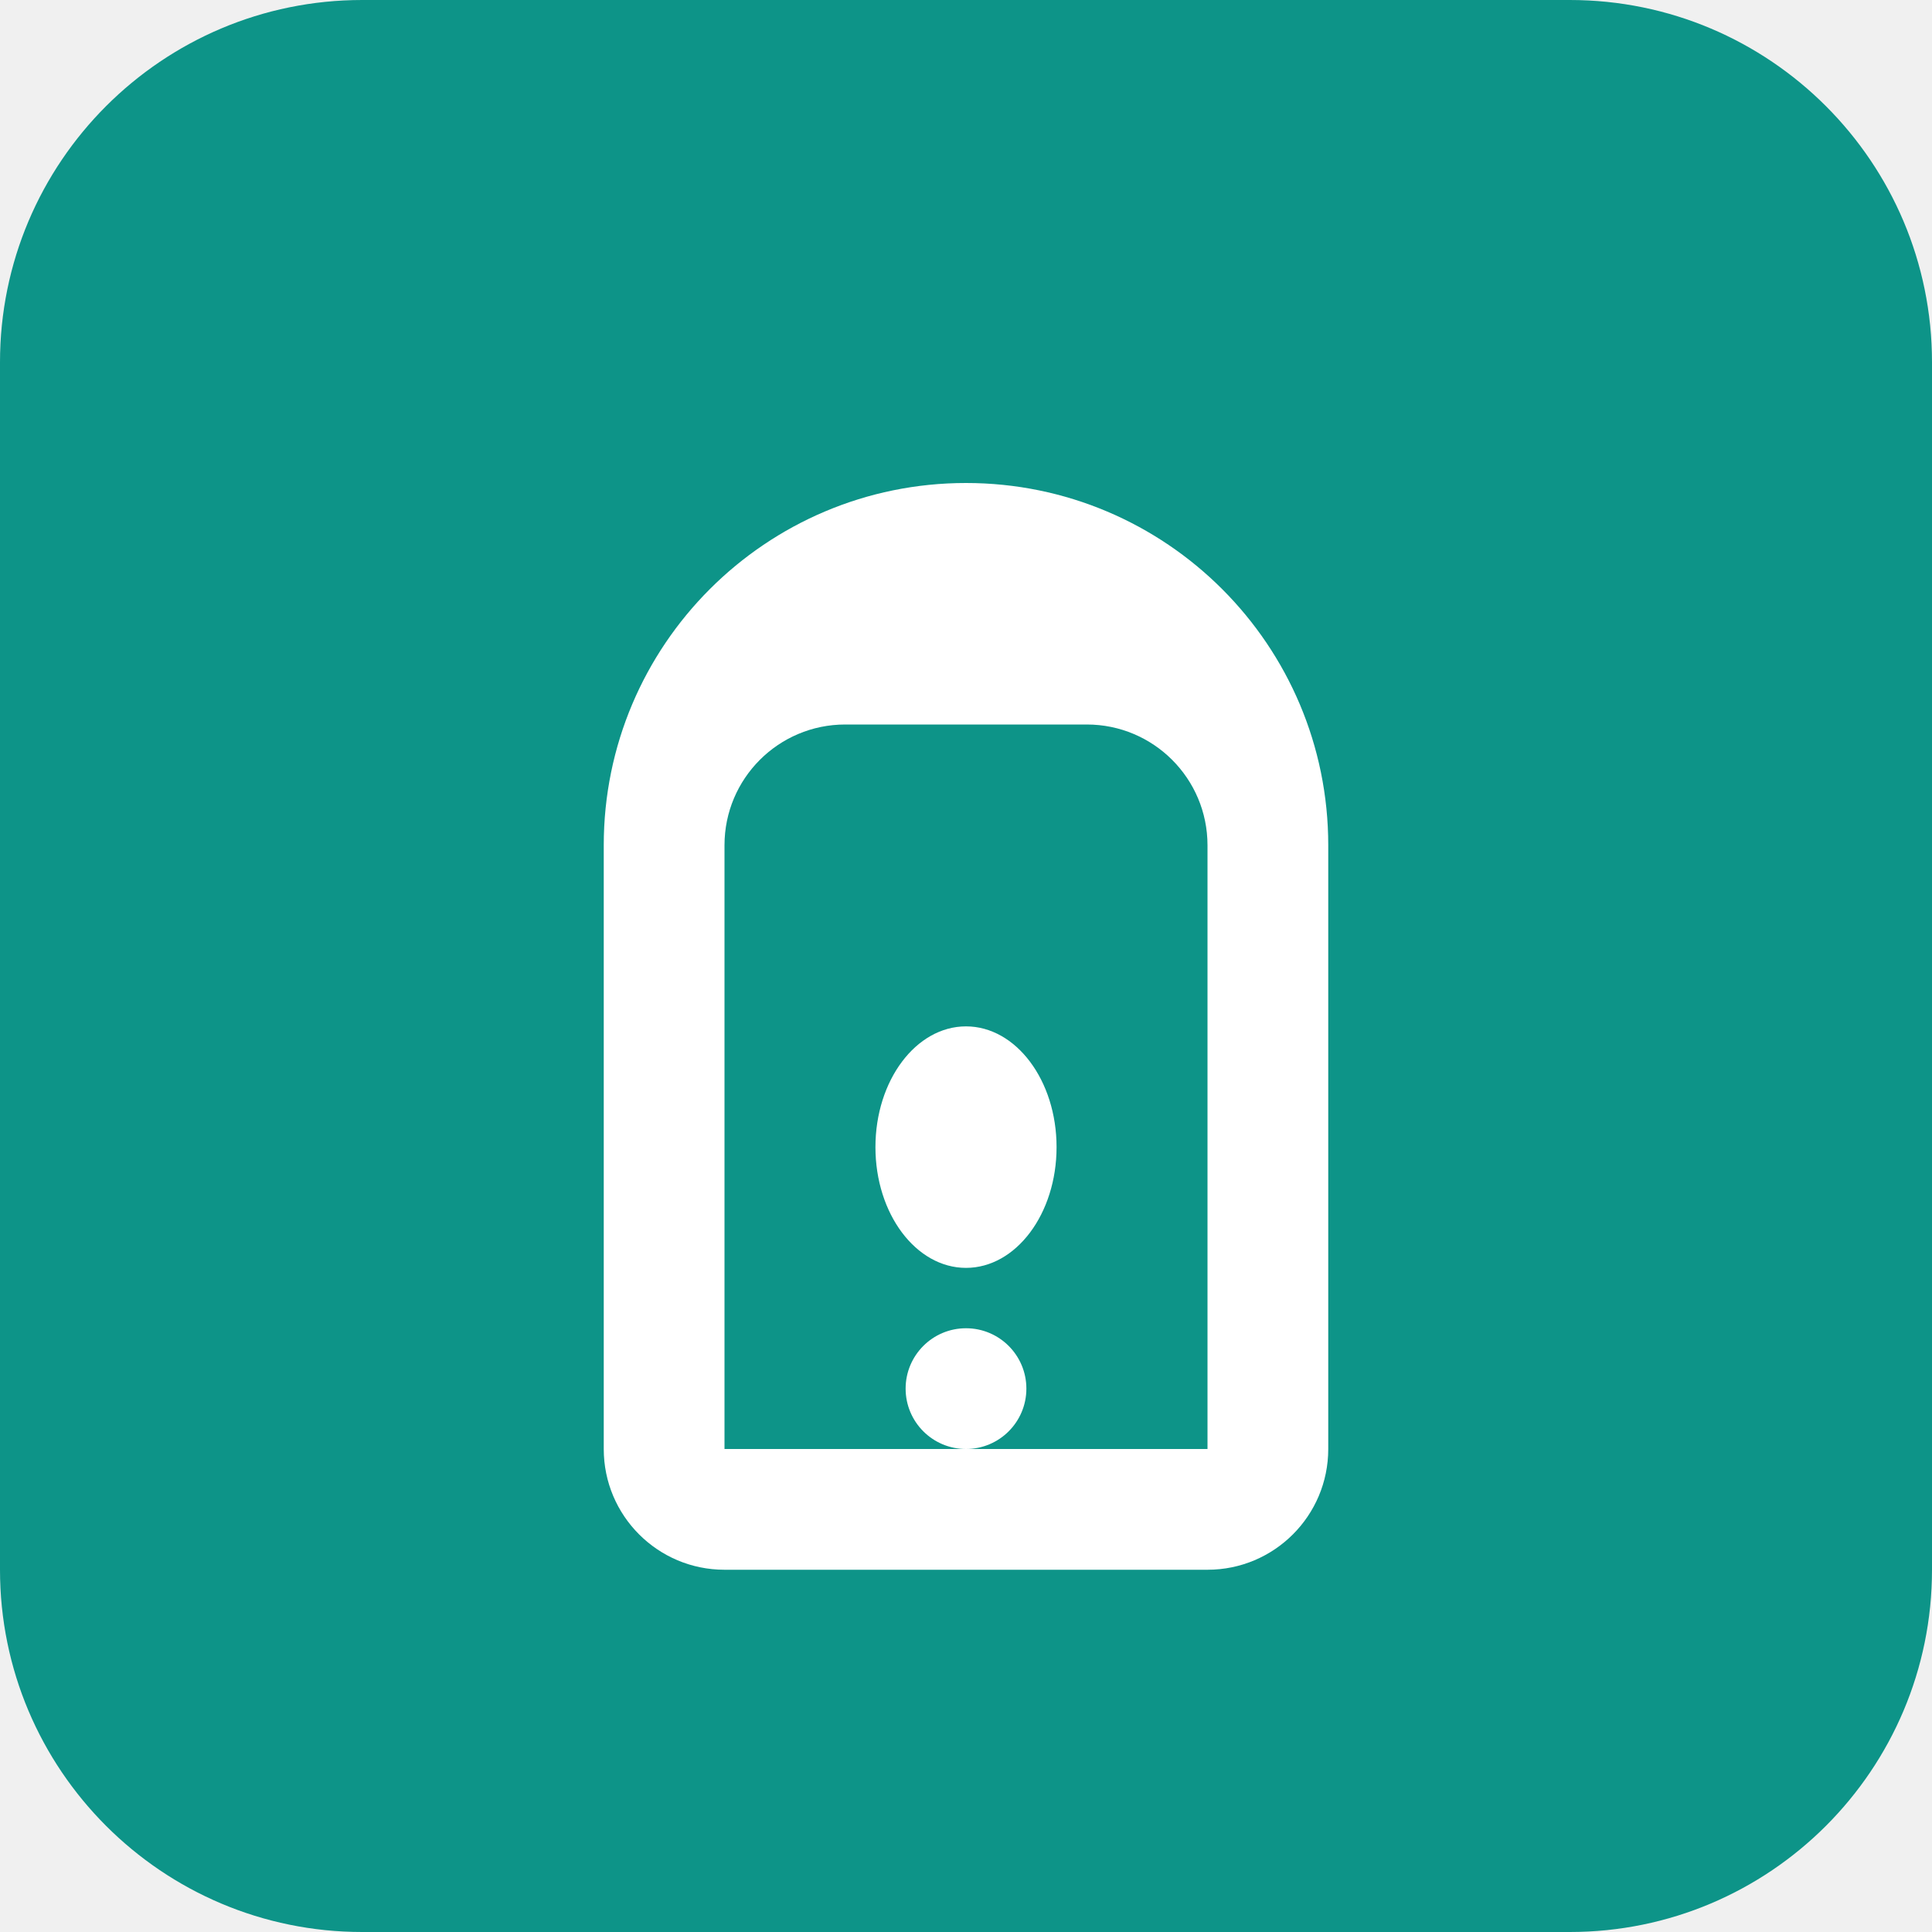
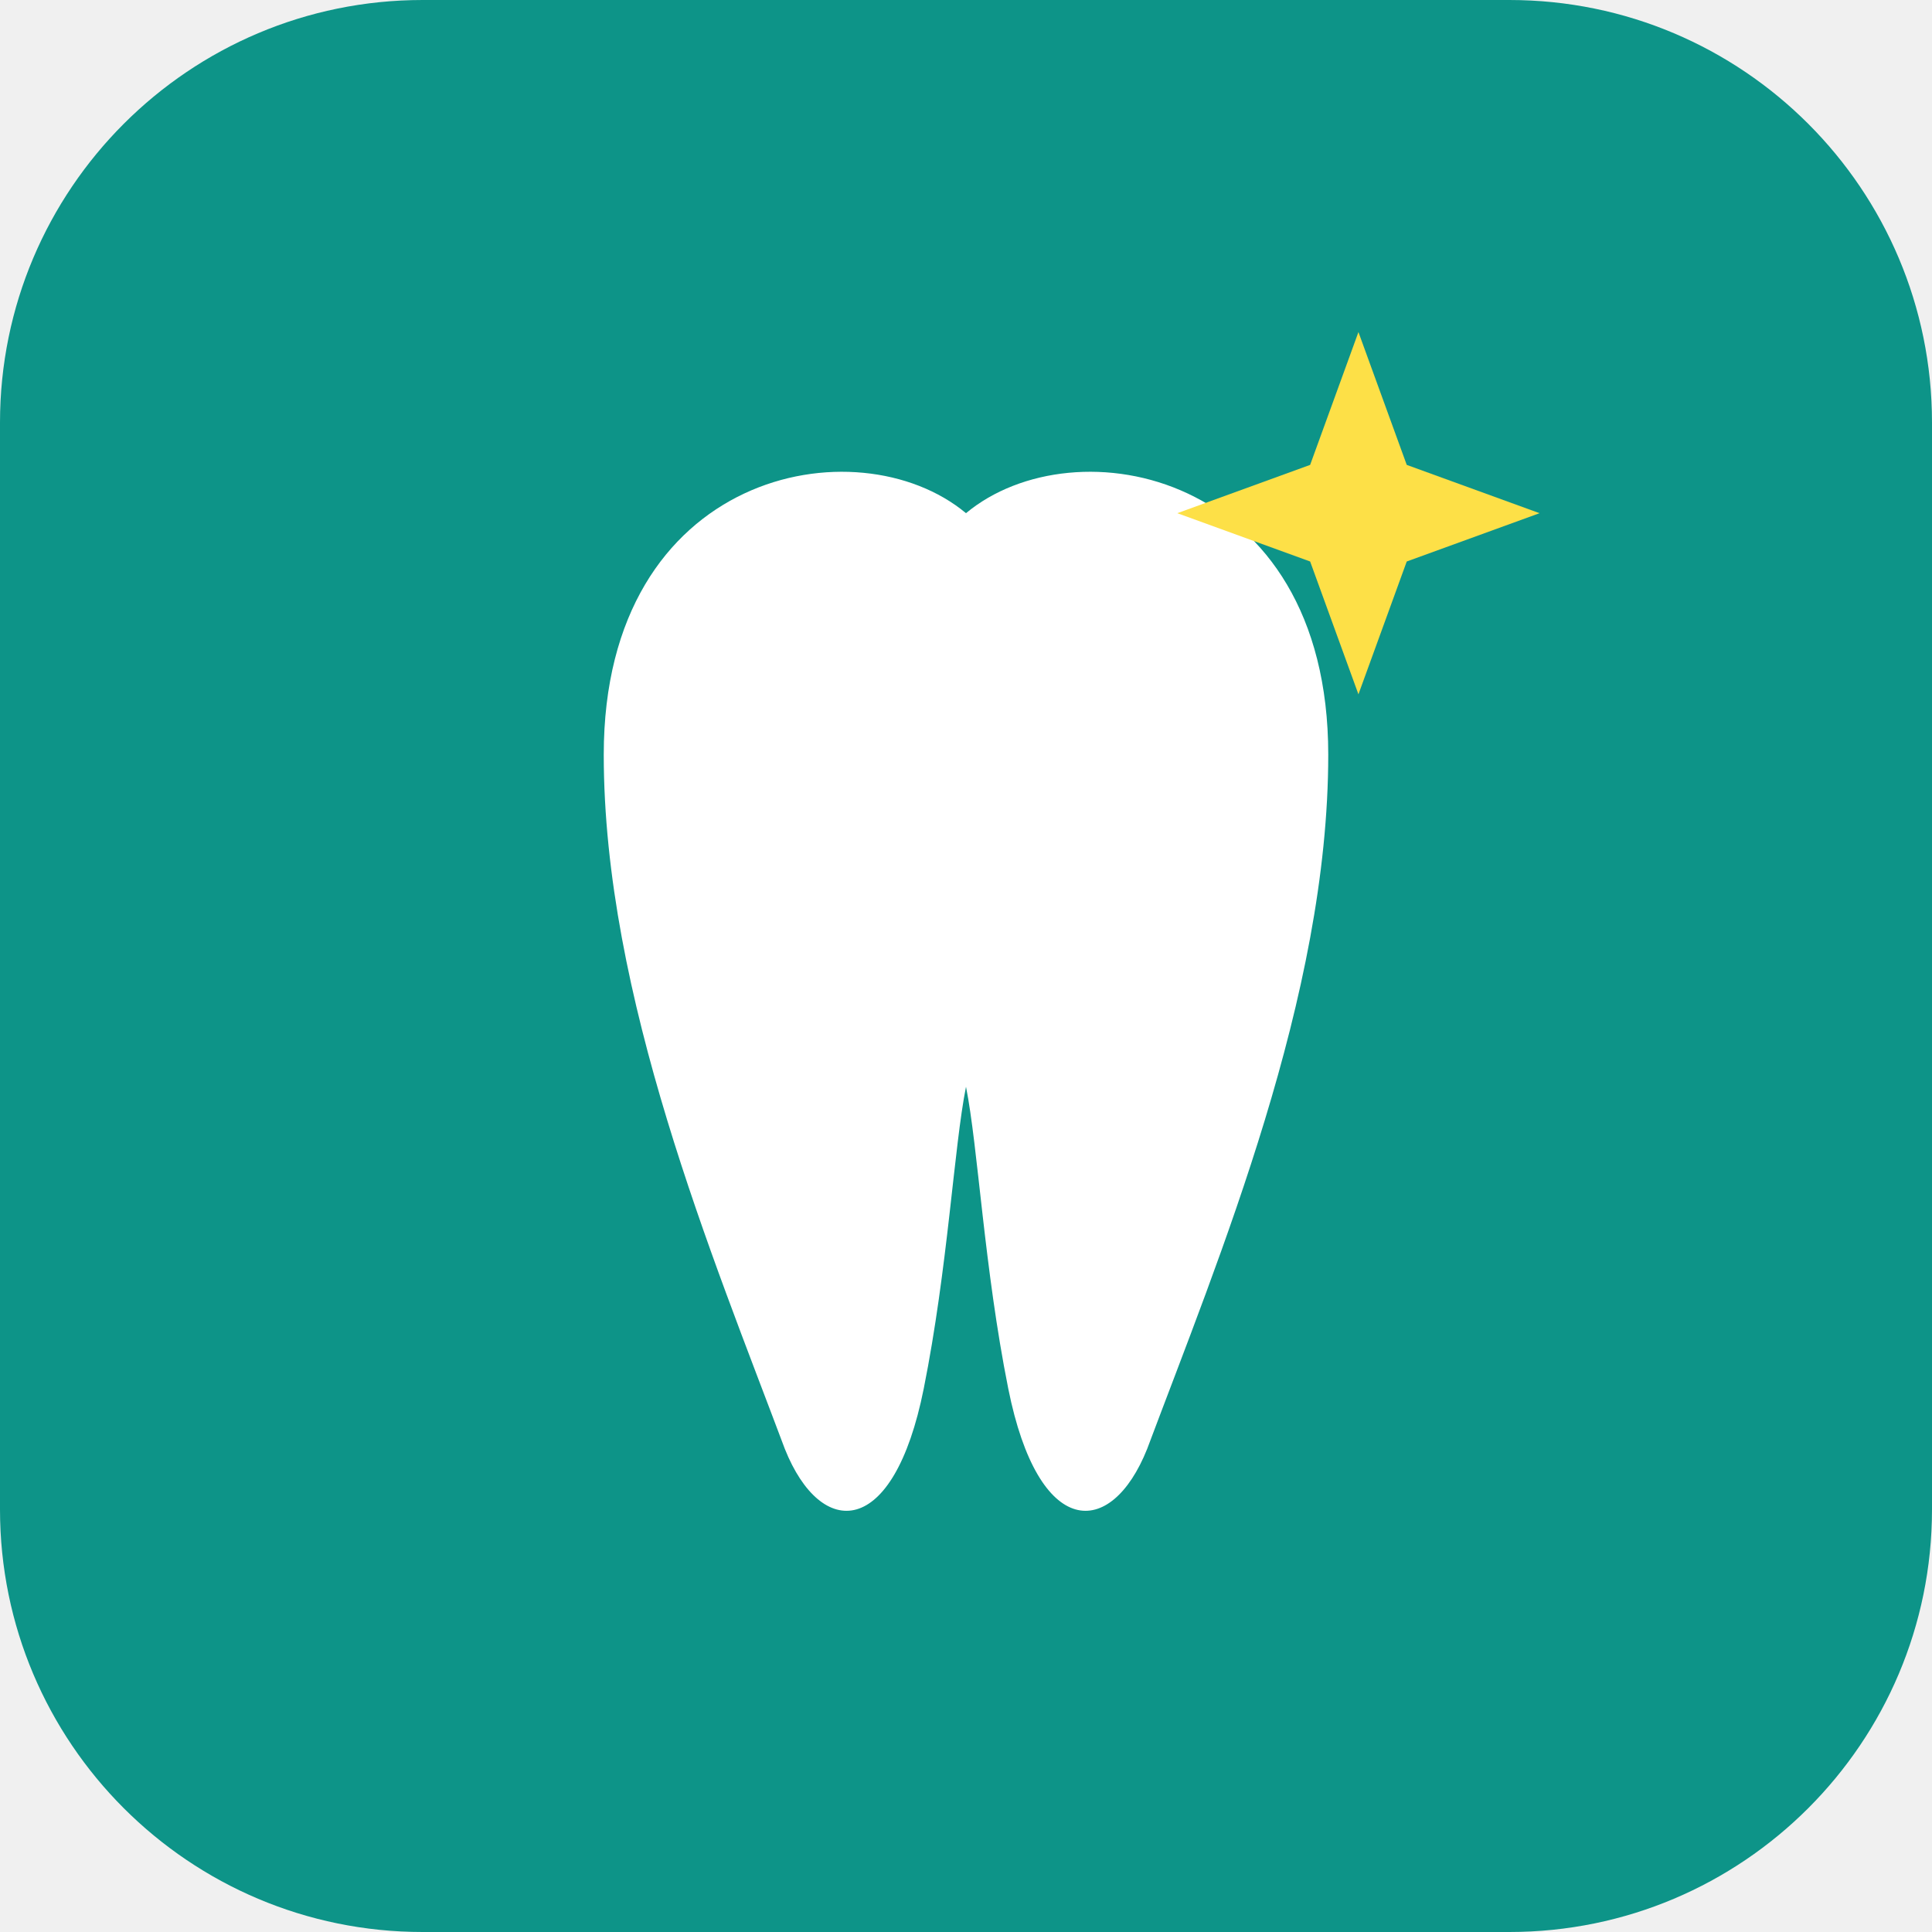
<svg xmlns="http://www.w3.org/2000/svg" viewBox="0 0 32 32" fill="none">
-   <rect width="32" height="32" rx="6" fill="#0D9488" />
-   <path d="M16 8C12.686 8 10 10.686 10 14V24C10 25.105 10.895 26 12 26H20C21.105 26 22 25.105 22 24V14C22 10.686 19.314 8 16 8Z" fill="white" />
-   <path d="M12 14C12 12.895 12.895 12 14 12H18C19.105 12 20 12.895 20 14V24H12V14Z" fill="#0D9488" />
-   <ellipse cx="16" cy="19" rx="1.5" ry="2" fill="white" />
-   <ellipse cx="16" cy="23" rx="1" ry="1" fill="white" />
+   <rect width="32" height="32" rx="7" fill="#0D9488" />
+   <path d="M16 8.5C14.2 7 10 7.8 10 12.5C10 16.5 11.8 20.8 13 24C13.6 25.5 14.8 25.5 15.3 23C15.7 21 15.8 19 16 18C16.2 19 16.3 21 16.7 23C17.2 25.5 18.4 25.5 19 24C20.2 20.8 22 16.5 22 12.5C22 7.8 17.8 7 16 8.5Z" fill="white" />
+   <path d="M22.5 5.5L23.3 7.7L25.5 8.5L23.3 9.3L22.5 11.5L21.7 9.3L19.5 8.5L21.7 7.7L22.5 5.5Z" fill="#FDE047" />
</svg>
